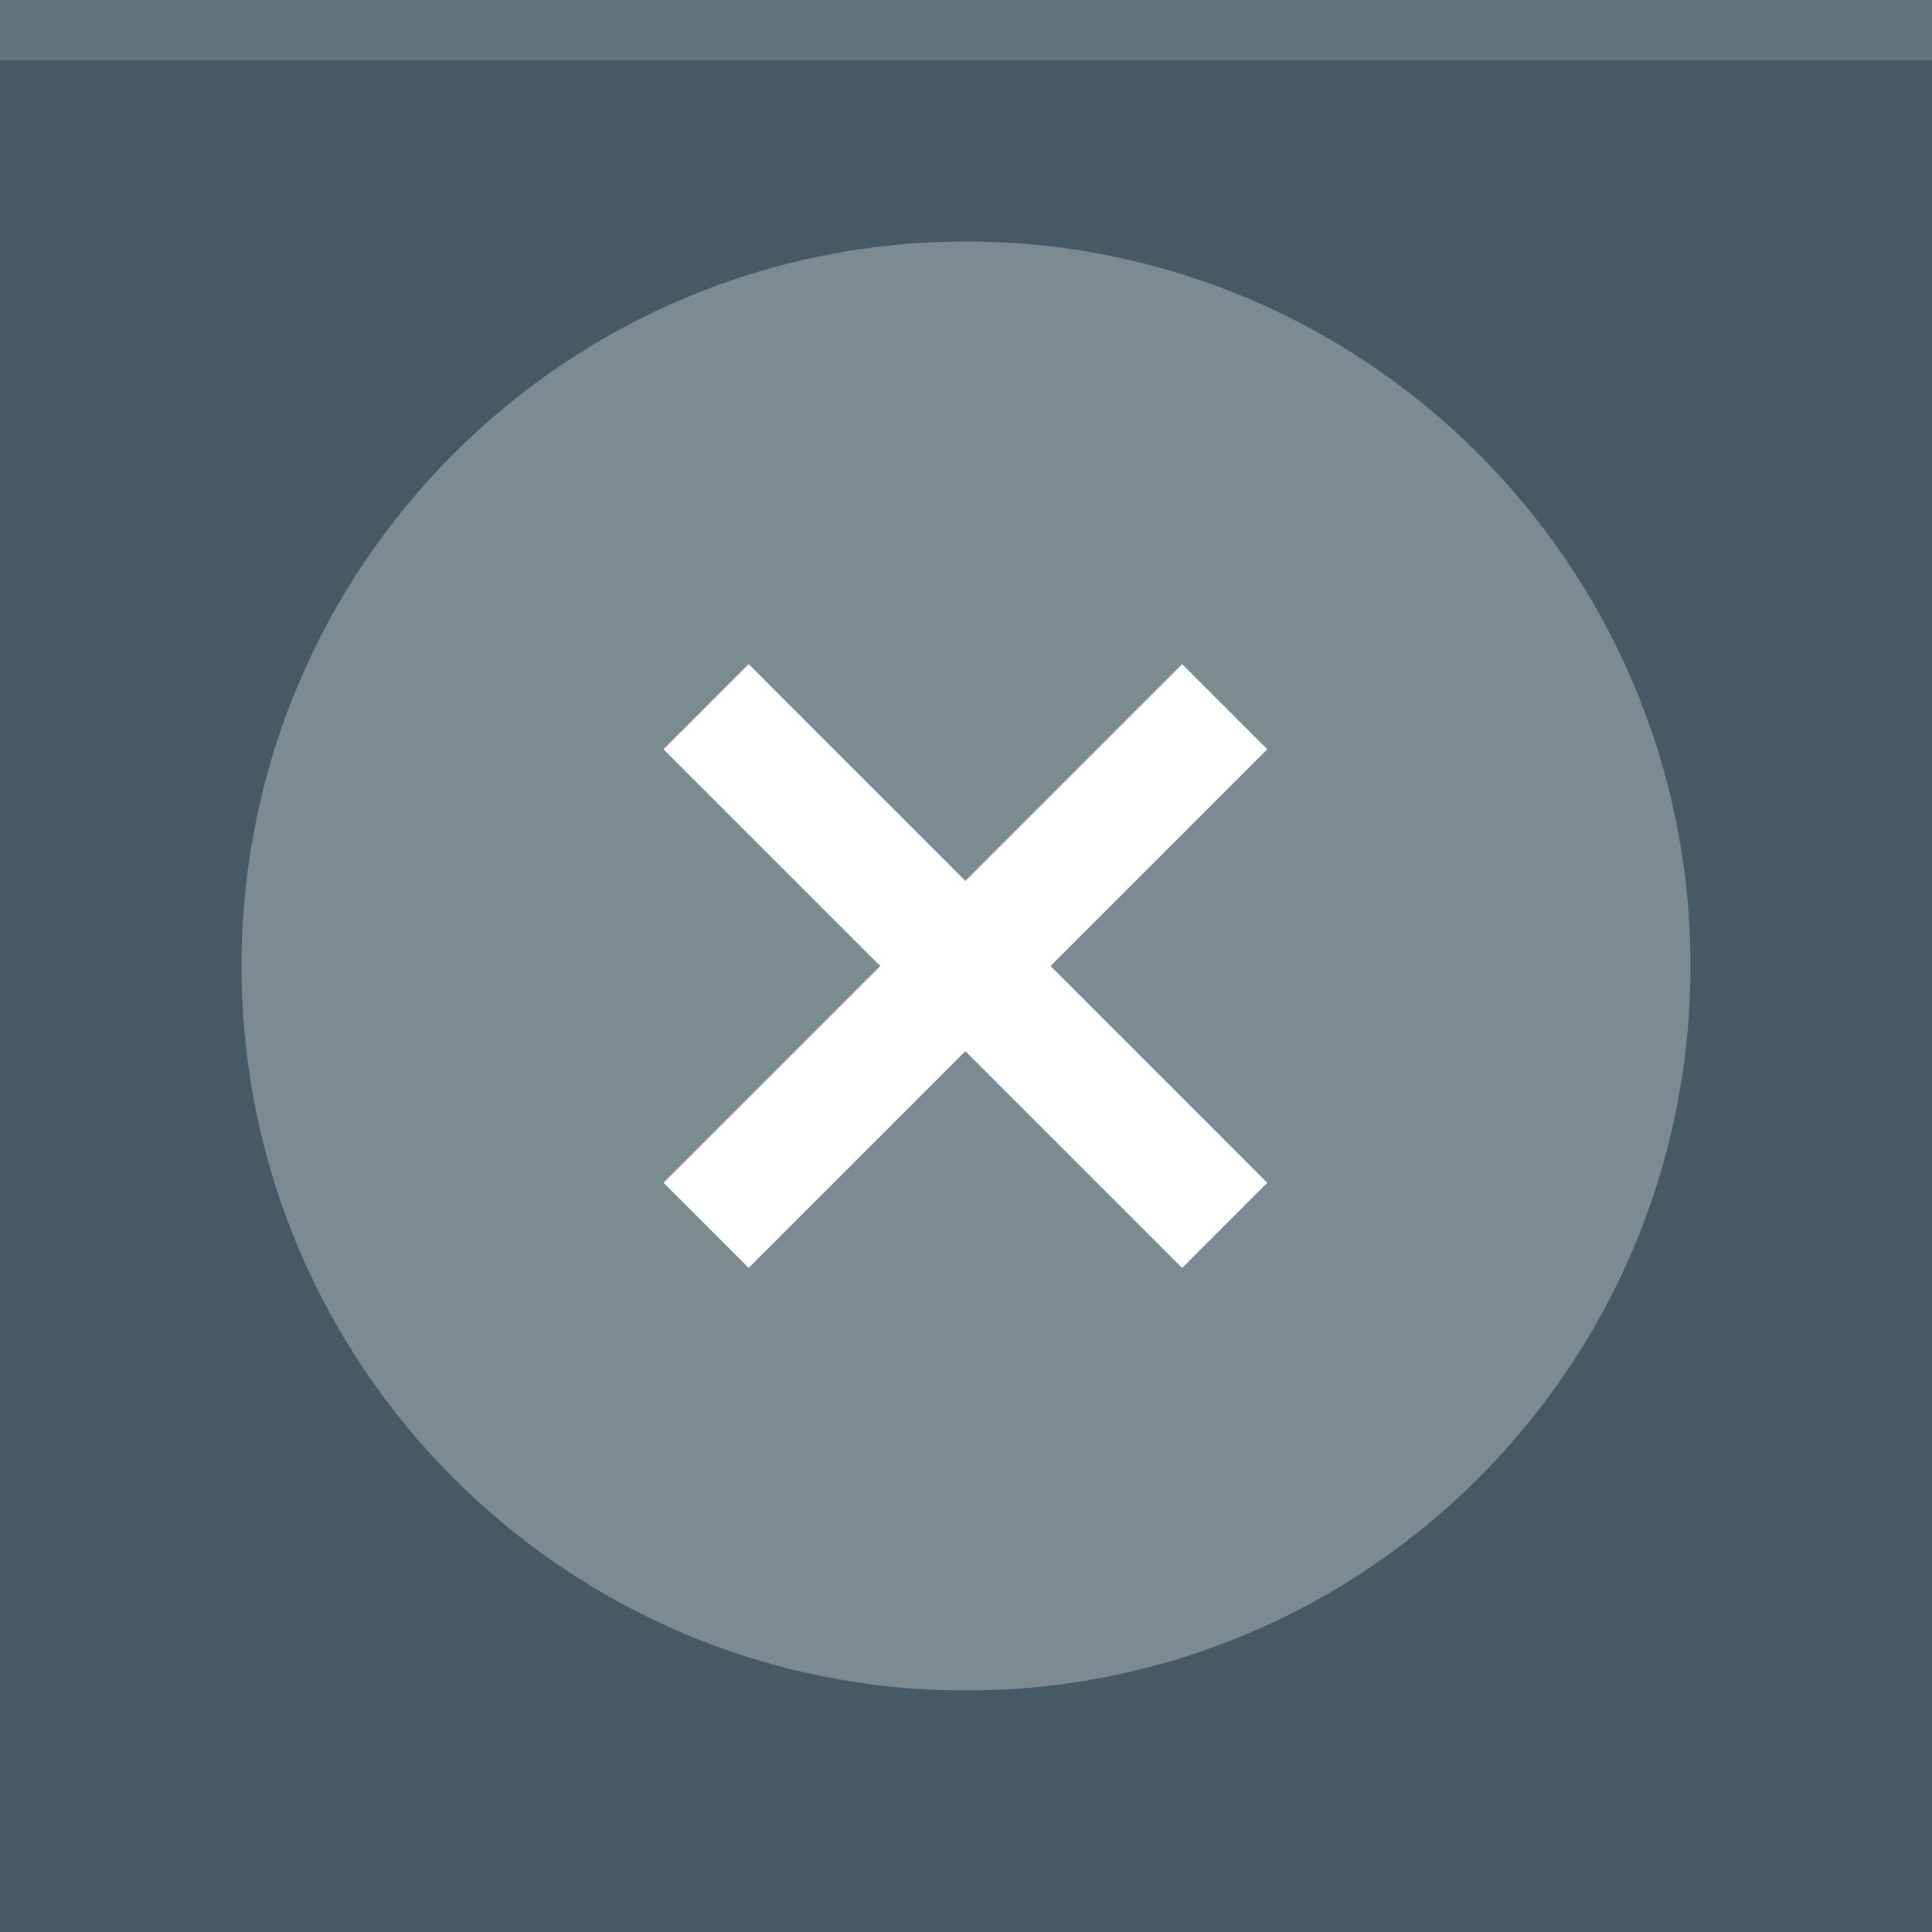
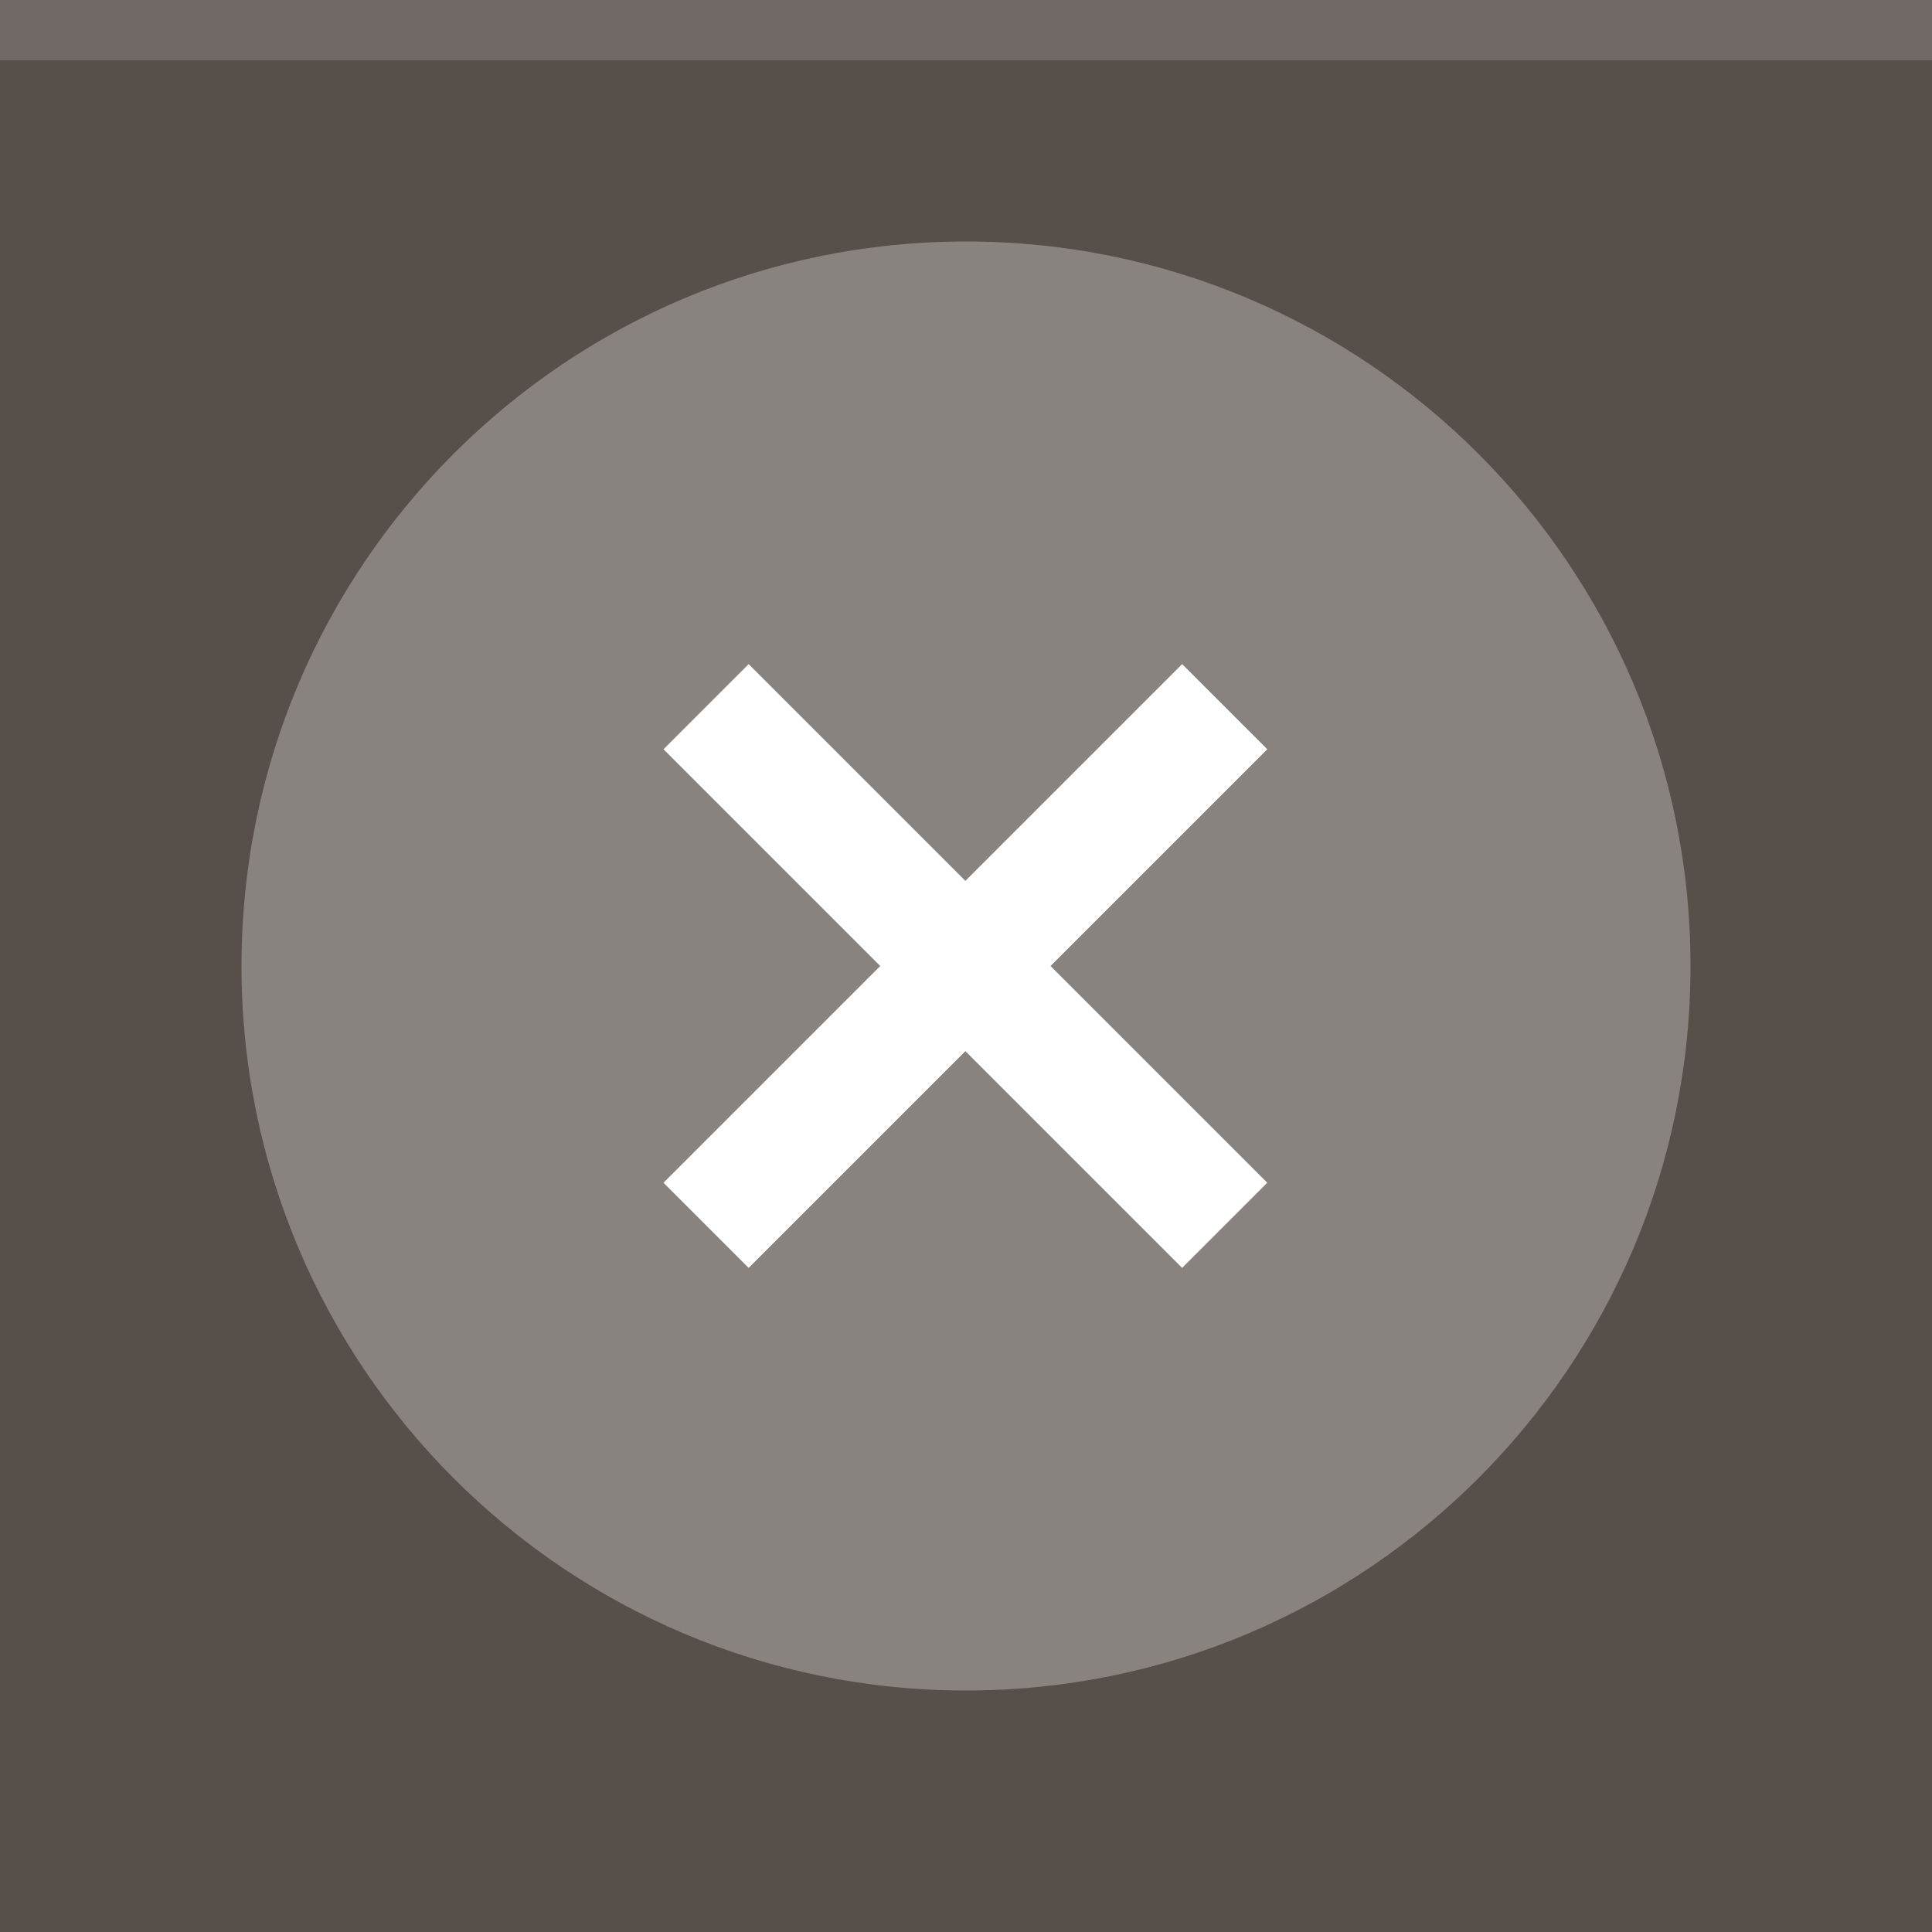
<svg xmlns="http://www.w3.org/2000/svg" width="32" height="32" viewBox="0 0 32 32">
-   <rect width="32" height="32" fill="#455A64" />
+   <rect width="32" height="32" fill="#574f4a" />
  <rect width="32" height="1" fill="#FFFFFF" fill-opacity="0.15" />
  <g fill="#FFFFFF">
    <circle cx="16" cy="16" r="12" opacity="0.3" />
    <path d="m12.4 11-1.41 1.41 3.59 3.59-3.59 3.59 1.41 1.41 3.59-3.59 3.59 3.59 1.41-1.41-3.59-3.59 3.59-3.59-1.41-1.41-3.59 3.59z" />
  </g>
</svg>
